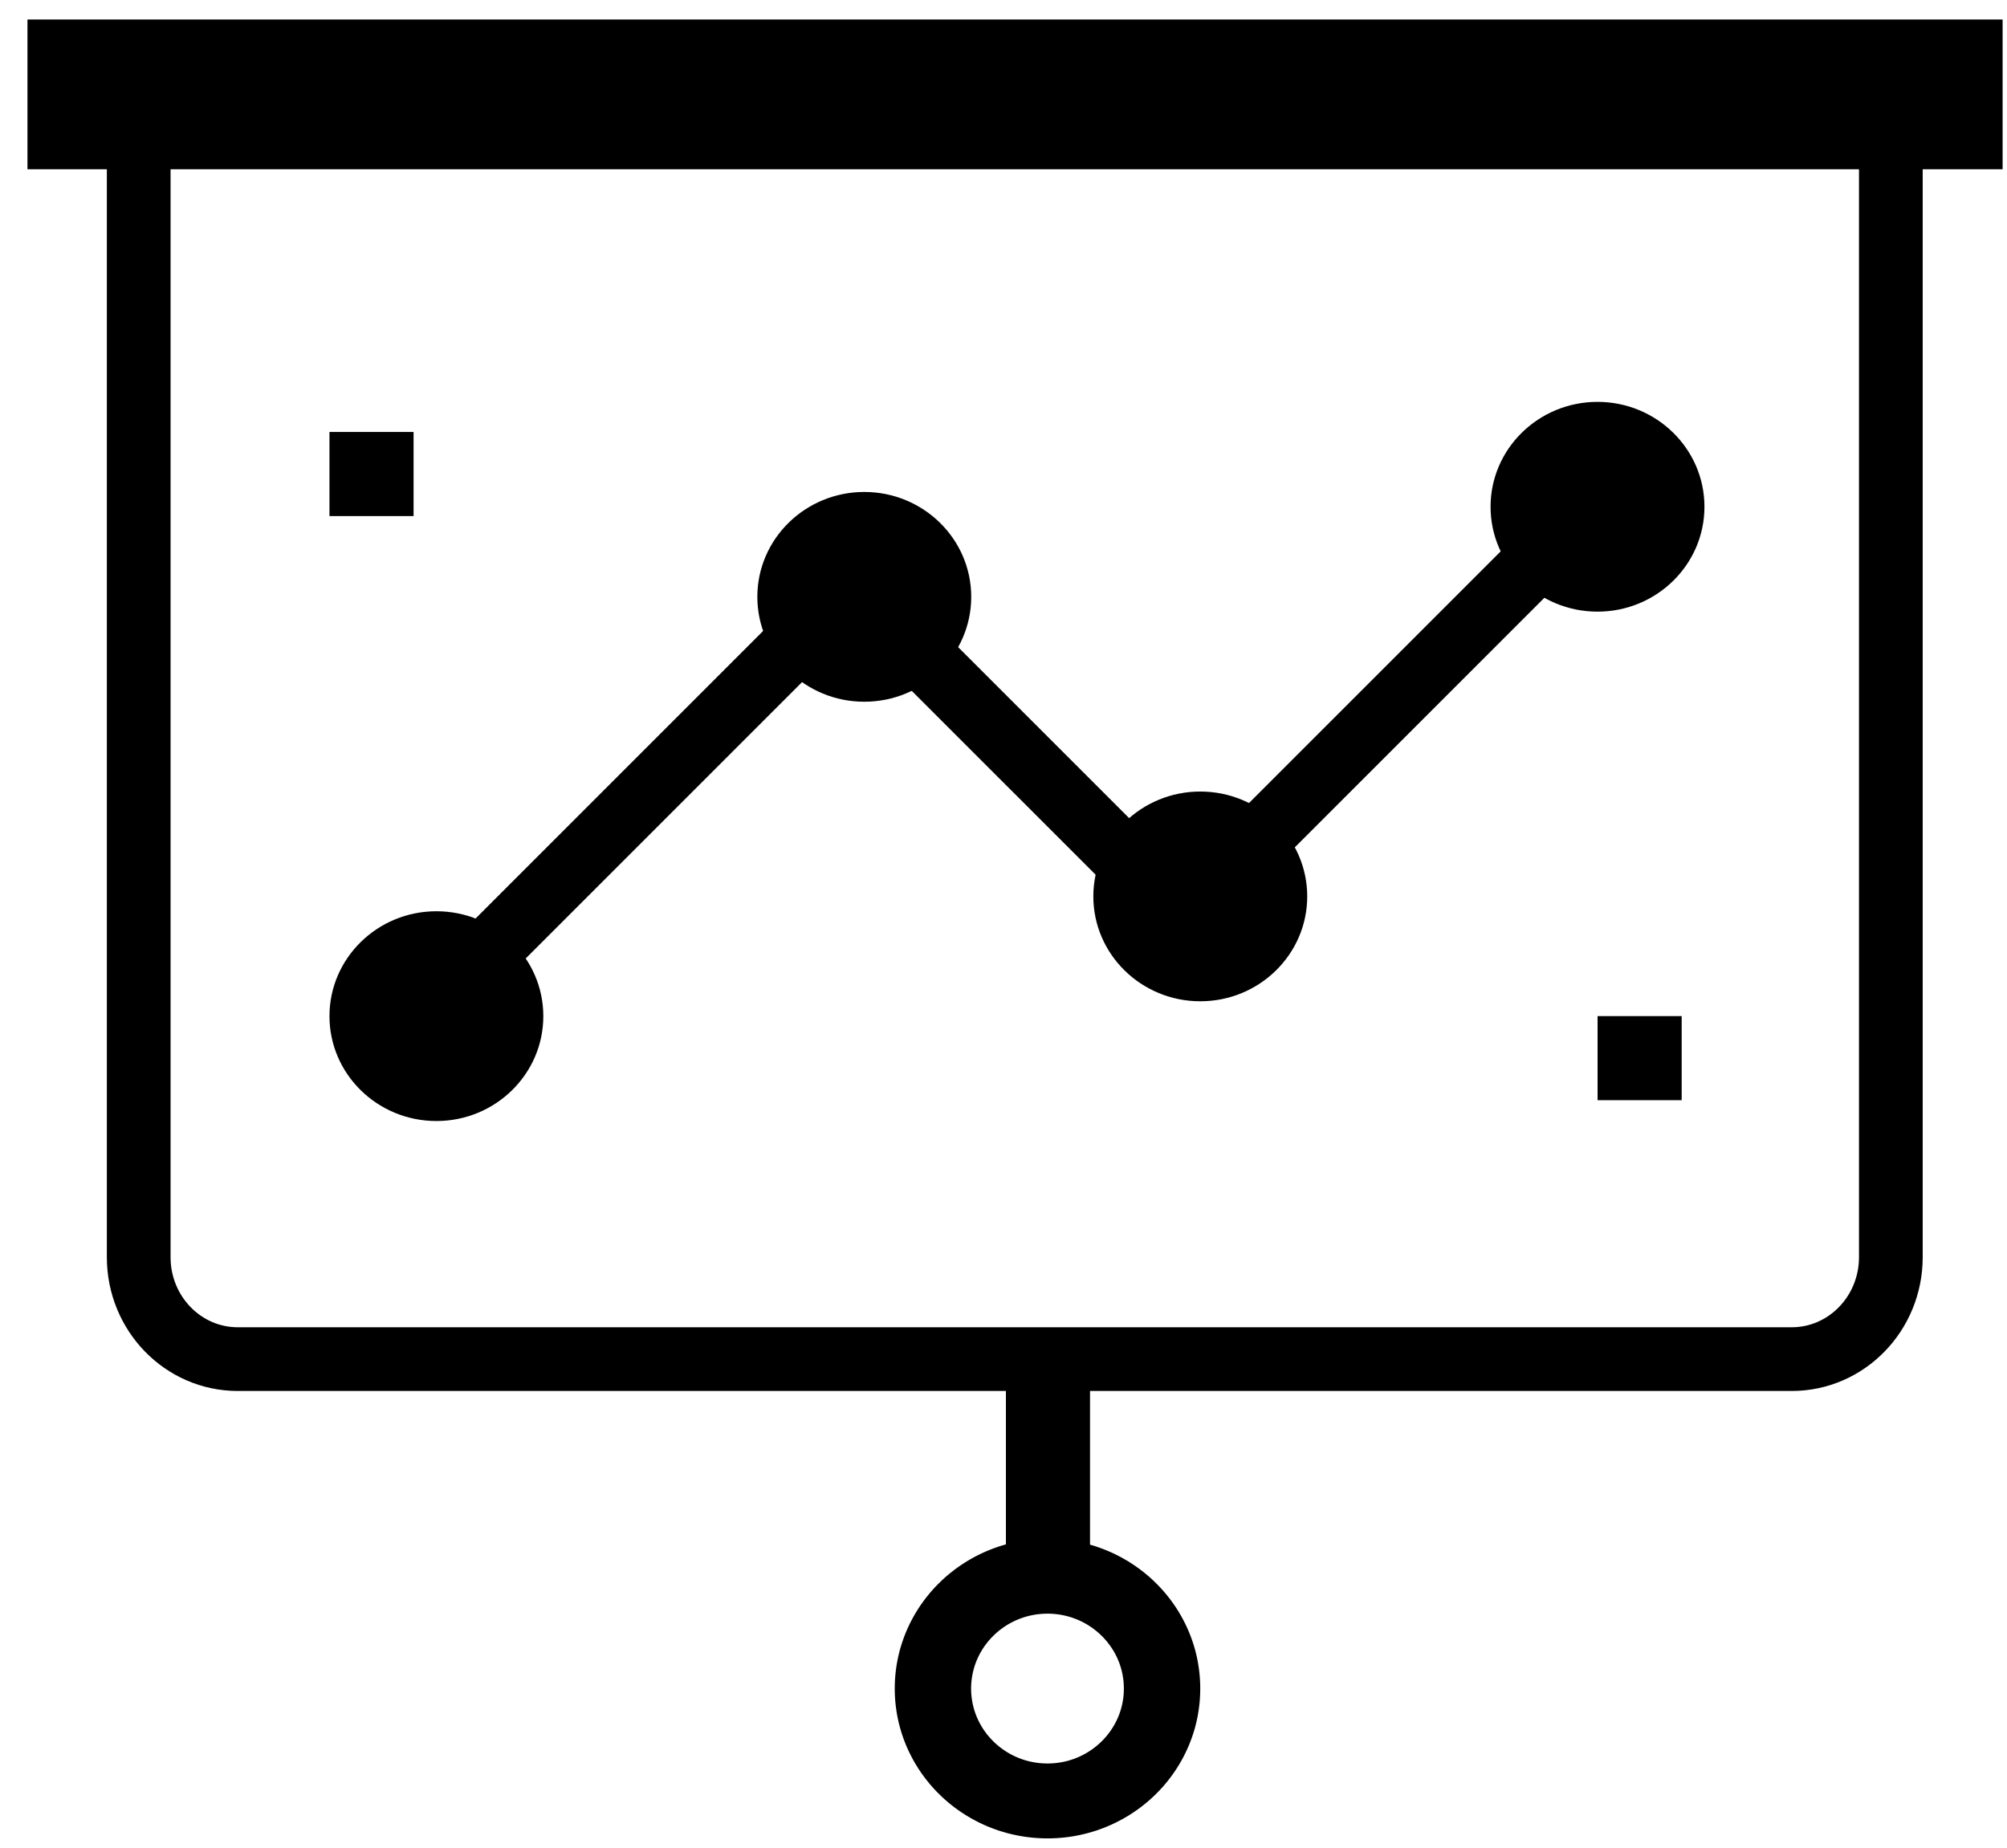
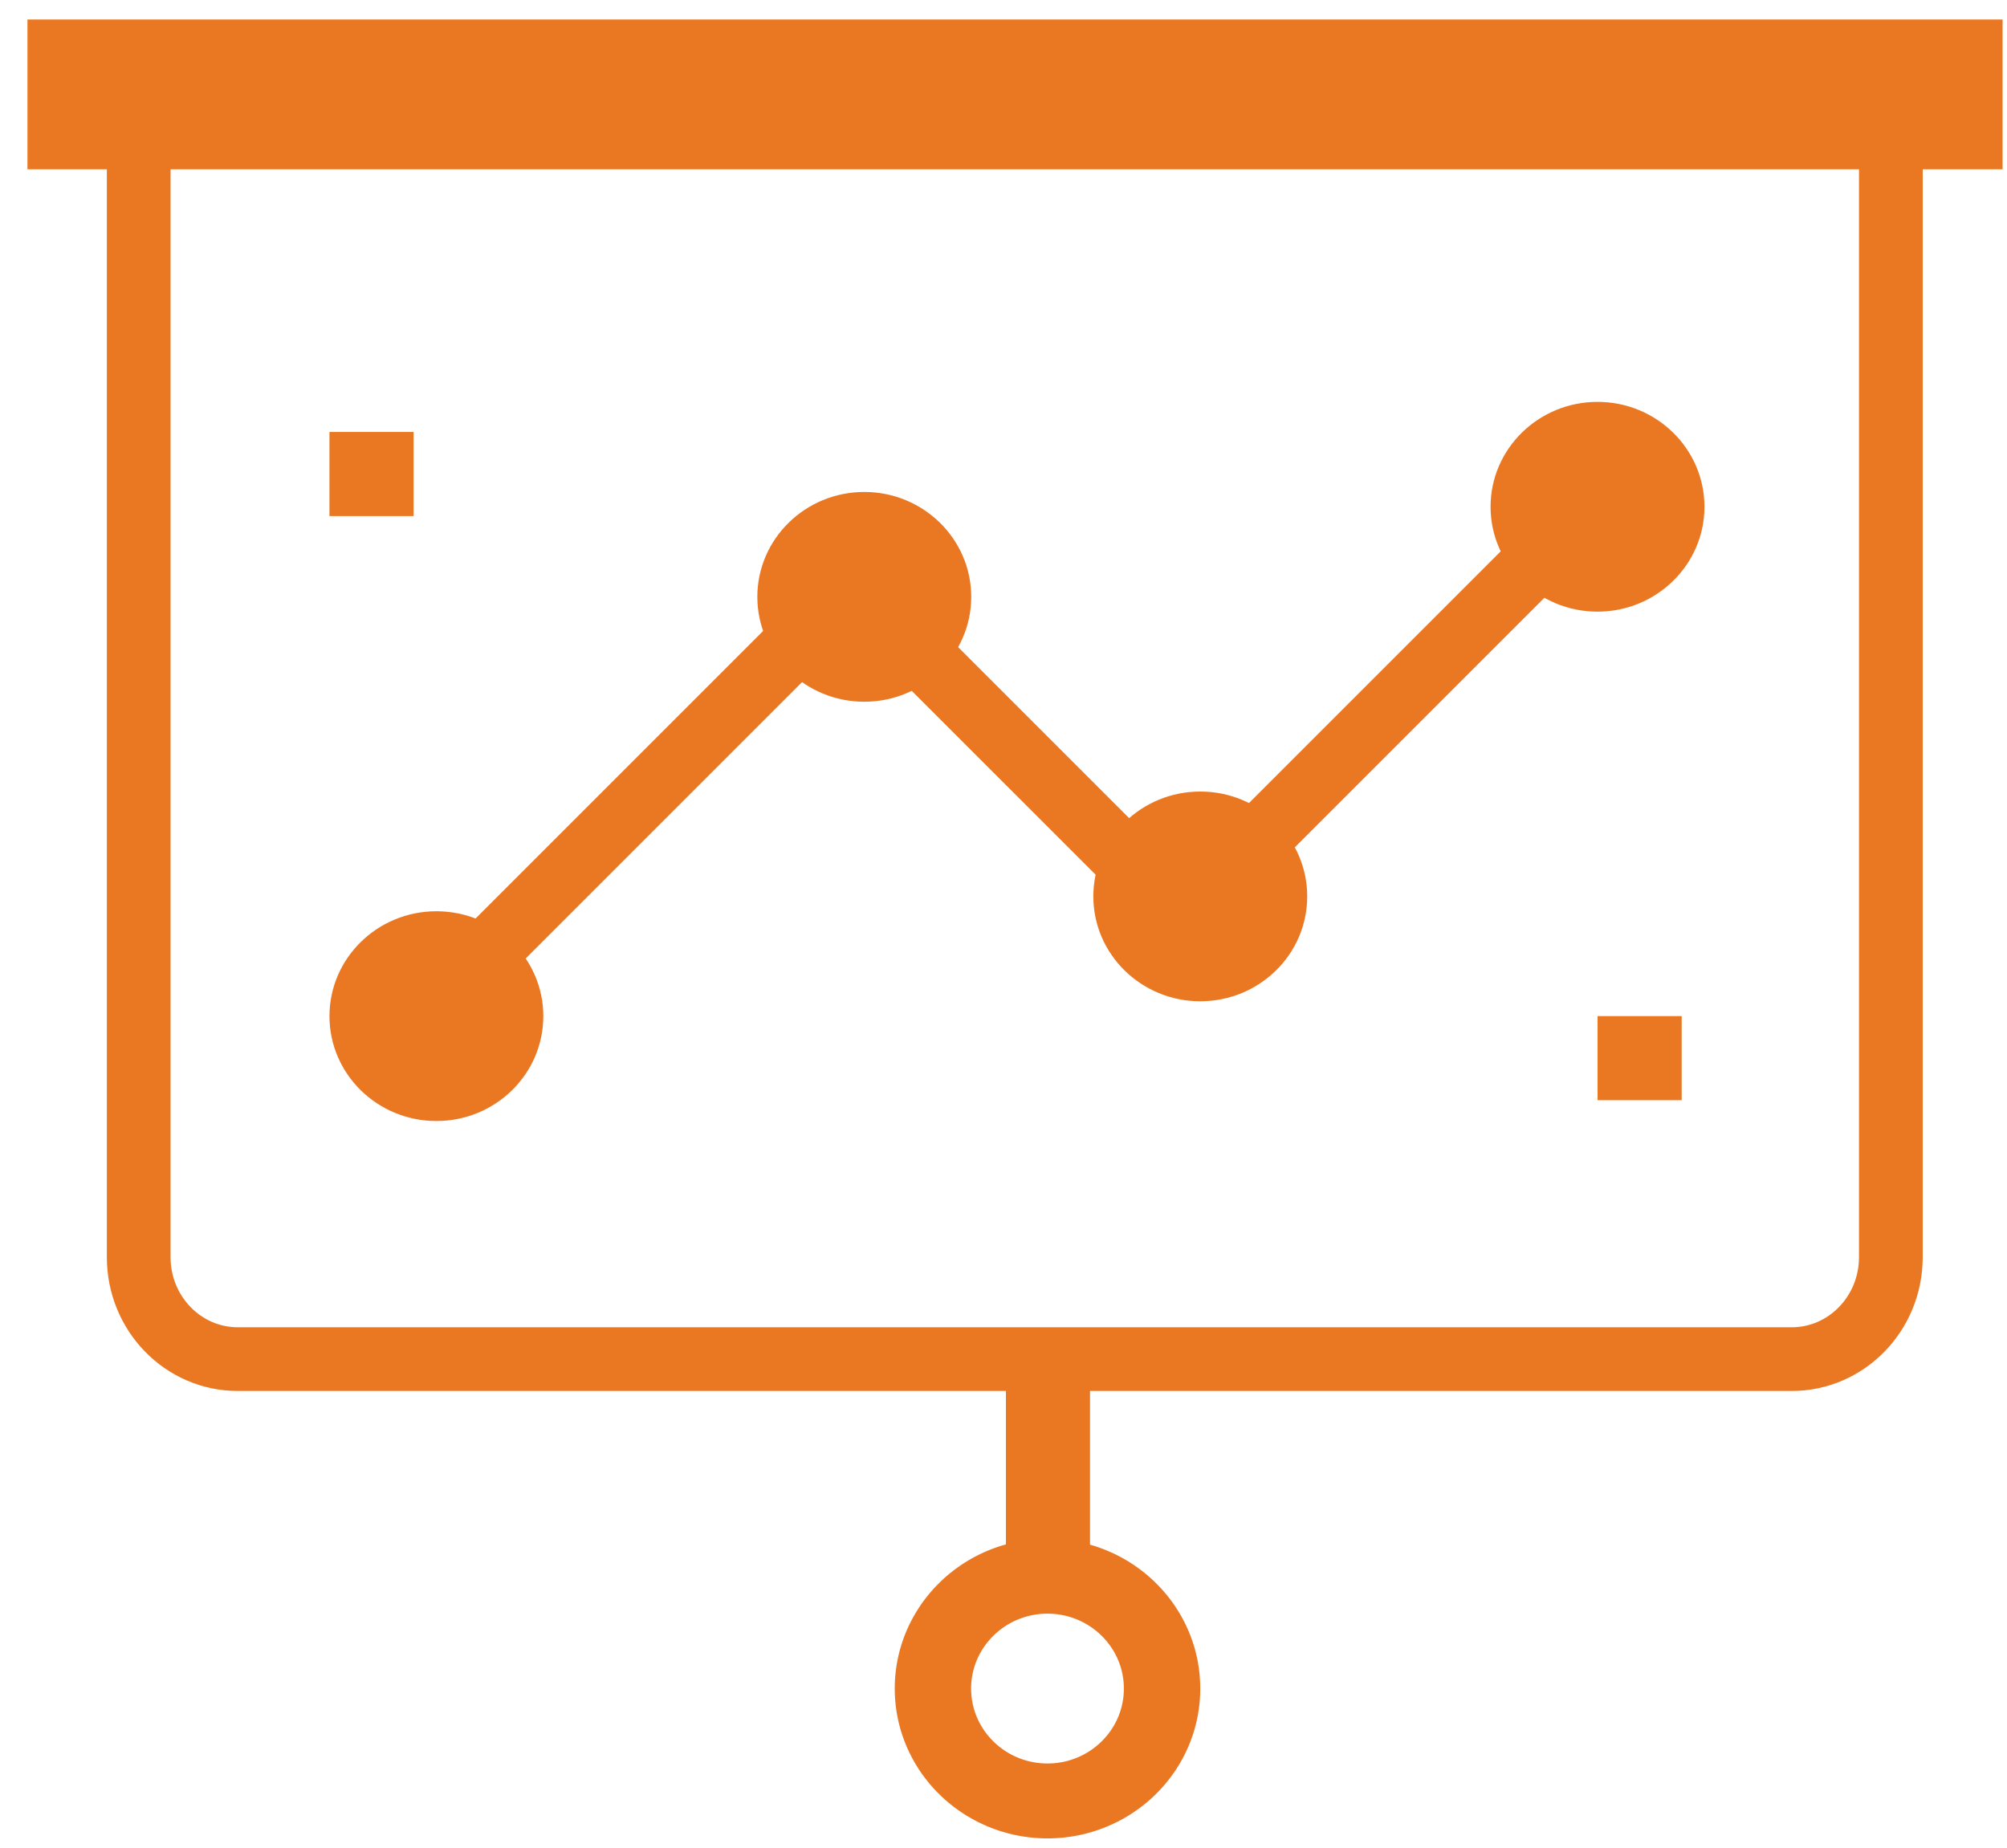
<svg xmlns="http://www.w3.org/2000/svg" width="63" height="58" viewBox="0 0 63 58" fill="none">
-   <path d="M13.24 31.935L26.761 18.414L37.088 28.74L50.267 15.562" stroke="black" stroke-width="2" />
-   <path fill-rule="evenodd" clip-rule="evenodd" d="M32.943 48.303L33.004 48.304L33.065 48.306L33.127 48.309L33.188 48.312L33.248 48.316L33.309 48.321L33.37 48.327L33.43 48.333L33.49 48.34L33.55 48.348L33.61 48.357L33.669 48.366L33.728 48.376L33.787 48.387L33.846 48.398L33.904 48.41L33.963 48.423L34.02 48.437L34.078 48.451L34.136 48.466L34.193 48.481L34.249 48.498L34.306 48.515L34.362 48.532L34.418 48.55L34.474 48.569L34.529 48.589L34.584 48.609L34.639 48.63L34.693 48.651L34.747 48.673L34.801 48.696L34.854 48.719L34.907 48.743L34.96 48.767L35.012 48.792L35.064 48.818L35.116 48.845L35.167 48.871L35.218 48.899L35.268 48.927L35.318 48.956L35.368 48.985L35.417 49.014L35.466 49.045L35.514 49.076L35.562 49.107L35.61 49.139L35.657 49.172L35.704 49.205L35.75 49.238L35.796 49.272L35.841 49.307L35.886 49.342L35.931 49.377L35.975 49.414L36.019 49.45L36.062 49.487L36.105 49.525L36.147 49.563L36.189 49.602L36.23 49.641L36.271 49.681L36.311 49.721L36.351 49.761L36.391 49.802L36.429 49.844L36.468 49.886L36.506 49.928L36.543 49.971L36.58 50.014L36.616 50.058L36.652 50.102L36.687 50.147L36.722 50.191L36.756 50.237L36.79 50.283L36.823 50.329L36.856 50.376L36.888 50.423L36.919 50.47L36.95 50.518L36.98 50.566L37.01 50.615L37.039 50.664L37.068 50.714L37.096 50.763L37.123 50.814L37.15 50.864L37.176 50.915L37.202 50.966L37.227 51.018L37.251 51.07L37.275 51.122L37.298 51.175L37.321 51.228L37.342 51.281L37.364 51.335L37.384 51.389L37.404 51.443L37.423 51.498L37.442 51.553L37.46 51.608L37.477 51.663L37.494 51.719L37.51 51.775L37.525 51.831L37.539 51.888L37.553 51.945L37.566 52.002L37.578 52.059L37.59 52.117L37.601 52.175L37.611 52.233L37.62 52.291L37.629 52.349L37.637 52.408L37.644 52.467L37.651 52.526L37.657 52.585L37.662 52.645L37.666 52.705L37.669 52.764L37.672 52.824L37.674 52.885L37.675 52.945L37.676 53.005L37.675 53.066L37.674 53.126L37.672 53.186L37.669 53.246L37.666 53.306L37.662 53.366L37.657 53.425L37.651 53.485L37.644 53.544L37.637 53.603L37.629 53.661L37.62 53.72L37.611 53.778L37.601 53.836L37.59 53.894L37.578 53.952L37.566 54.009L37.553 54.066L37.539 54.123L37.525 54.18L37.51 54.236L37.494 54.292L37.477 54.348L37.46 54.403L37.442 54.458L37.423 54.513L37.404 54.568L37.384 54.622L37.364 54.676L37.342 54.73L37.321 54.783L37.298 54.836L37.275 54.889L37.251 54.941L37.227 54.993L37.202 55.044L37.176 55.096L37.15 55.147L37.123 55.197L37.096 55.248L37.068 55.297L37.039 55.347L37.01 55.396L36.98 55.444L36.95 55.493L36.919 55.541L36.888 55.588L36.856 55.635L36.823 55.682L36.79 55.728L36.756 55.774L36.722 55.819L36.687 55.864L36.652 55.909L36.616 55.953L36.58 55.997L36.543 56.04L36.506 56.083L36.468 56.125L36.429 56.167L36.391 56.209L36.351 56.25L36.311 56.29L36.271 56.33L36.23 56.37L36.189 56.409L36.147 56.448L36.105 56.486L36.062 56.523L36.019 56.56L35.975 56.597L35.931 56.633L35.886 56.669L35.841 56.704L35.796 56.739L35.75 56.773L35.704 56.806L35.657 56.839L35.61 56.872L35.562 56.904L35.514 56.935L35.466 56.966L35.417 56.996L35.368 57.026L35.318 57.055L35.268 57.084L35.218 57.112L35.167 57.139L35.116 57.166L35.064 57.193L35.012 57.218L34.96 57.243L34.907 57.268L34.854 57.292L34.801 57.315L34.747 57.338L34.693 57.36L34.639 57.381L34.584 57.402L34.529 57.422L34.474 57.442L34.418 57.461L34.362 57.479L34.306 57.496L34.25 57.513L34.193 57.529L34.136 57.545L34.078 57.56L34.02 57.574L33.963 57.587L33.904 57.6L33.846 57.612L33.787 57.624L33.728 57.635L33.669 57.645L33.61 57.654L33.55 57.663L33.49 57.67L33.43 57.678L33.37 57.684L33.309 57.69L33.248 57.694L33.188 57.699L33.127 57.702L33.065 57.705L33.004 57.707L32.943 57.708L32.881 57.708L32.819 57.708L32.758 57.707L32.697 57.705L32.635 57.702L32.574 57.699L32.513 57.694L32.453 57.69L32.392 57.684L32.332 57.678L32.272 57.67L32.212 57.663L32.152 57.654L32.093 57.645L32.034 57.635L31.975 57.624L31.916 57.612L31.858 57.6L31.799 57.587L31.741 57.574L31.684 57.56L31.626 57.545L31.569 57.529L31.512 57.513L31.456 57.496L31.399 57.479L31.343 57.461L31.288 57.442L31.233 57.422L31.177 57.402L31.123 57.381L31.069 57.36L31.014 57.338L30.961 57.315L30.907 57.292L30.854 57.268L30.802 57.243L30.75 57.218L30.698 57.193L30.646 57.166L30.595 57.139L30.544 57.112L30.494 57.084L30.444 57.055L30.394 57.026L30.345 56.996L30.296 56.966L30.248 56.935L30.2 56.904L30.152 56.872L30.105 56.839L30.058 56.806L30.012 56.773L29.966 56.739L29.921 56.704L29.875 56.669L29.831 56.633L29.787 56.597L29.743 56.56L29.7 56.523L29.657 56.486L29.615 56.448L29.573 56.409L29.532 56.37L29.491 56.33L29.451 56.29L29.411 56.25L29.371 56.209L29.332 56.167L29.294 56.125L29.256 56.083L29.219 56.04L29.182 55.997L29.146 55.953L29.11 55.909L29.075 55.864L29.04 55.819L29.006 55.774L28.972 55.728L28.939 55.682L28.906 55.635L28.874 55.588L28.843 55.541L28.812 55.493L28.782 55.444L28.752 55.396L28.723 55.347L28.694 55.297L28.666 55.248L28.639 55.197L28.612 55.147L28.586 55.096L28.56 55.044L28.535 54.993L28.511 54.941L28.487 54.889L28.464 54.836L28.441 54.783L28.42 54.73L28.398 54.676L28.378 54.622L28.358 54.568L28.339 54.513L28.32 54.458L28.302 54.403L28.285 54.348L28.268 54.292L28.253 54.236L28.237 54.18L28.223 54.123L28.209 54.066L28.196 54.009L28.184 53.952L28.172 53.894L28.161 53.836L28.151 53.778L28.141 53.72L28.133 53.661L28.125 53.603L28.117 53.544L28.111 53.485L28.105 53.425L28.1 53.366L28.096 53.306L28.092 53.246L28.09 53.186L28.088 53.126L28.087 53.066L28.086 53.005L28.087 52.945L28.088 52.885L28.09 52.824L28.092 52.764L28.096 52.705L28.1 52.645L28.105 52.585L28.111 52.526L28.117 52.467L28.125 52.408L28.133 52.349L28.141 52.291L28.151 52.233L28.161 52.175L28.172 52.117L28.184 52.059L28.196 52.002L28.209 51.945L28.223 51.888L28.237 51.831L28.252 51.775L28.268 51.719L28.285 51.663L28.302 51.608L28.32 51.553L28.339 51.498L28.358 51.443L28.378 51.389L28.398 51.335L28.42 51.281L28.441 51.228L28.464 51.175L28.487 51.122L28.511 51.07L28.535 51.018L28.56 50.966L28.586 50.915L28.612 50.864L28.639 50.814L28.666 50.763L28.694 50.714L28.723 50.664L28.752 50.615L28.782 50.566L28.812 50.518L28.843 50.47L28.874 50.423L28.906 50.376L28.939 50.329L28.972 50.283L29.006 50.237L29.04 50.191L29.075 50.147L29.11 50.102L29.146 50.058L29.182 50.014L29.219 49.971L29.256 49.928L29.294 49.886L29.332 49.844L29.371 49.802L29.411 49.761L29.451 49.721L29.491 49.681L29.532 49.641L29.573 49.602L29.615 49.563L29.657 49.525L29.7 49.487L29.743 49.45L29.787 49.414L29.831 49.377L29.876 49.342L29.921 49.307L29.966 49.272L30.012 49.238L30.058 49.205L30.105 49.172L30.152 49.139L30.2 49.107L30.248 49.076L30.296 49.045L30.345 49.014L30.394 48.985L30.444 48.956L30.494 48.927L30.544 48.899L30.595 48.871L30.646 48.845L30.698 48.818L30.75 48.792L30.802 48.767L30.854 48.743L30.907 48.719L30.961 48.696L31.014 48.673L31.069 48.651L31.123 48.63L31.177 48.609L31.233 48.589L31.288 48.569L31.343 48.55L31.399 48.532L31.456 48.515L31.512 48.498L31.569 48.481L31.626 48.466L31.684 48.451L31.741 48.437L31.799 48.423L31.858 48.41L31.916 48.398L31.975 48.387L32.034 48.376L32.093 48.366L32.152 48.357L32.212 48.348L32.272 48.34L32.332 48.333L32.392 48.327L32.453 48.321L32.513 48.316L32.574 48.312L32.635 48.309L32.697 48.306L32.758 48.304L32.819 48.303L32.881 48.303L32.943 48.303ZM32.849 50.654L32.818 50.655L32.787 50.656L32.757 50.657L32.726 50.659L32.695 50.661L32.665 50.664L32.635 50.666L32.604 50.67L32.574 50.673L32.544 50.677L32.515 50.681L32.485 50.686L32.456 50.691L32.426 50.697L32.397 50.702L32.368 50.708L32.339 50.715L32.31 50.721L32.282 50.728L32.253 50.736L32.225 50.743L32.196 50.752L32.168 50.76L32.14 50.769L32.112 50.778L32.085 50.787L32.057 50.797L32.03 50.807L32.003 50.817L31.976 50.828L31.949 50.839L31.922 50.85L31.895 50.862L31.869 50.873L31.843 50.886L31.817 50.898L31.791 50.911L31.765 50.924L31.74 50.938L31.714 50.951L31.689 50.965L31.664 50.98L31.639 50.994L31.615 51.009L31.59 51.024L31.566 51.04L31.542 51.055L31.518 51.072L31.494 51.088L31.471 51.104L31.448 51.121L31.425 51.138L31.402 51.156L31.379 51.173L31.357 51.191L31.335 51.209L31.313 51.228L31.291 51.246L31.27 51.265L31.248 51.285L31.227 51.304L31.207 51.324L31.186 51.343L31.166 51.364L31.146 51.384L31.126 51.405L31.106 51.425L31.087 51.447L31.068 51.468L31.049 51.489L31.031 51.511L31.012 51.533L30.994 51.555L30.977 51.578L30.959 51.6L30.942 51.623L30.925 51.646L30.909 51.669L30.892 51.693L30.876 51.716L30.86 51.74L30.845 51.764L30.83 51.788L30.815 51.812L30.801 51.837L30.786 51.862L30.772 51.886L30.759 51.911L30.745 51.937L30.732 51.962L30.719 51.988L30.707 52.013L30.695 52.039L30.683 52.065L30.671 52.092L30.66 52.118L30.649 52.145L30.639 52.171L30.628 52.198L30.619 52.225L30.609 52.252L30.6 52.279L30.591 52.307L30.582 52.334L30.574 52.362L30.566 52.39L30.559 52.418L30.552 52.446L30.545 52.474L30.538 52.503L30.532 52.531L30.526 52.56L30.521 52.589L30.516 52.617L30.511 52.647L30.507 52.676L30.503 52.705L30.499 52.734L30.496 52.764L30.493 52.794L30.49 52.824L30.488 52.854L30.486 52.884L30.485 52.914L30.484 52.944L30.483 52.975V53.006V53.036L30.484 53.067L30.485 53.097L30.486 53.127L30.488 53.158L30.49 53.188L30.493 53.217L30.496 53.247L30.499 53.277L30.503 53.306L30.507 53.336L30.511 53.365L30.516 53.394L30.521 53.423L30.526 53.452L30.532 53.48L30.538 53.509L30.545 53.537L30.552 53.565L30.559 53.593L30.566 53.621L30.574 53.649L30.582 53.677L30.591 53.705L30.6 53.732L30.609 53.759L30.619 53.786L30.628 53.813L30.639 53.84L30.649 53.867L30.66 53.893L30.671 53.92L30.683 53.946L30.695 53.972L30.707 53.998L30.719 54.024L30.732 54.049L30.745 54.075L30.759 54.1L30.772 54.125L30.786 54.15L30.801 54.174L30.815 54.199L30.83 54.223L30.845 54.247L30.86 54.271L30.876 54.295L30.892 54.319L30.909 54.342L30.925 54.365L30.942 54.388L30.959 54.411L30.977 54.434L30.994 54.456L31.012 54.478L31.031 54.5L31.049 54.522L31.068 54.543L31.087 54.565L31.106 54.586L31.126 54.607L31.146 54.627L31.166 54.648L31.186 54.668L31.207 54.688L31.227 54.707L31.248 54.727L31.27 54.746L31.291 54.765L31.313 54.784L31.335 54.802L31.357 54.82L31.379 54.838L31.402 54.856L31.425 54.873L31.448 54.89L31.471 54.907L31.494 54.923L31.518 54.94L31.542 54.956L31.566 54.972L31.59 54.987L31.615 55.002L31.639 55.017L31.664 55.032L31.689 55.046L31.714 55.06L31.74 55.074L31.765 55.087L31.791 55.1L31.817 55.113L31.843 55.126L31.869 55.138L31.895 55.15L31.922 55.161L31.949 55.172L31.976 55.184L32.003 55.194L32.03 55.205L32.057 55.215L32.085 55.224L32.112 55.234L32.14 55.243L32.168 55.251L32.196 55.26L32.225 55.268L32.253 55.276L32.281 55.283L32.31 55.29L32.339 55.297L32.368 55.303L32.397 55.309L32.426 55.315L32.456 55.32L32.485 55.325L32.515 55.33L32.544 55.334L32.574 55.338L32.604 55.342L32.635 55.345L32.665 55.348L32.695 55.35L32.726 55.352L32.757 55.354L32.787 55.355L32.818 55.356L32.849 55.357L32.881 55.357L32.912 55.357L32.943 55.356L32.974 55.355L33.005 55.354L33.035 55.352L33.066 55.35L33.097 55.348L33.127 55.345L33.157 55.342L33.187 55.338L33.217 55.334L33.247 55.33L33.276 55.325L33.306 55.32L33.335 55.315L33.364 55.309L33.394 55.303L33.423 55.297L33.452 55.29L33.48 55.283L33.509 55.276L33.537 55.268L33.565 55.26L33.593 55.251L33.621 55.243L33.649 55.234L33.677 55.224L33.704 55.215L33.732 55.205L33.759 55.194L33.786 55.184L33.813 55.172L33.839 55.161L33.866 55.15L33.892 55.138L33.919 55.126L33.945 55.113L33.971 55.1L33.996 55.087L34.022 55.074L34.047 55.06L34.072 55.046L34.097 55.032L34.122 55.017L34.147 55.002L34.171 54.987L34.196 54.972L34.219 54.956L34.243 54.94L34.267 54.923L34.291 54.907L34.314 54.89L34.337 54.873L34.359 54.856L34.382 54.838L34.404 54.82L34.427 54.802L34.448 54.784L34.47 54.765L34.492 54.746L34.513 54.727L34.534 54.707L34.555 54.688L34.575 54.668L34.596 54.648L34.616 54.627L34.636 54.607L34.655 54.586L34.674 54.565L34.693 54.543L34.712 54.522L34.731 54.5L34.749 54.478L34.767 54.456L34.785 54.434L34.802 54.411L34.819 54.388L34.836 54.365L34.853 54.342L34.869 54.319L34.885 54.295L34.901 54.271L34.916 54.247L34.931 54.223L34.947 54.199L34.961 54.174L34.975 54.15L34.989 54.125L35.003 54.1L35.016 54.075L35.029 54.049L35.042 54.024L35.055 53.998L35.067 53.972L35.079 53.946L35.09 53.92L35.101 53.893L35.112 53.867L35.123 53.84L35.133 53.813L35.143 53.786L35.152 53.759L35.162 53.732L35.17 53.705L35.179 53.677L35.187 53.649L35.195 53.621L35.203 53.593L35.21 53.565L35.217 53.537L35.223 53.509L35.229 53.48L35.235 53.452L35.24 53.423L35.245 53.394L35.25 53.365L35.255 53.336L35.259 53.306L35.262 53.277L35.266 53.247L35.269 53.217L35.271 53.188L35.273 53.158L35.275 53.127L35.276 53.097L35.277 53.067L35.278 53.036V53.006V52.975L35.277 52.944L35.276 52.914L35.275 52.884L35.273 52.854L35.271 52.824L35.269 52.794L35.266 52.764L35.262 52.734L35.259 52.705L35.255 52.676L35.25 52.647L35.245 52.617L35.24 52.589L35.235 52.56L35.229 52.531L35.223 52.503L35.217 52.474L35.21 52.446L35.203 52.418L35.195 52.39L35.187 52.362L35.179 52.334L35.17 52.307L35.162 52.279L35.152 52.252L35.143 52.225L35.133 52.198L35.123 52.171L35.112 52.145L35.101 52.118L35.09 52.092L35.079 52.065L35.067 52.039L35.055 52.013L35.042 51.988L35.029 51.962L35.016 51.937L35.003 51.911L34.989 51.886L34.975 51.862L34.961 51.837L34.947 51.812L34.931 51.788L34.916 51.764L34.901 51.74L34.885 51.716L34.869 51.693L34.853 51.669L34.836 51.646L34.819 51.623L34.802 51.6L34.785 51.578L34.767 51.555L34.749 51.533L34.731 51.511L34.712 51.489L34.693 51.468L34.674 51.447L34.655 51.425L34.636 51.405L34.616 51.384L34.596 51.364L34.575 51.343L34.555 51.324L34.534 51.304L34.513 51.285L34.492 51.265L34.47 51.246L34.448 51.228L34.427 51.209L34.404 51.191L34.382 51.173L34.359 51.156L34.337 51.138L34.314 51.121L34.291 51.104L34.267 51.088L34.243 51.072L34.219 51.055L34.196 51.04L34.171 51.024L34.147 51.009L34.122 50.994L34.097 50.98L34.072 50.965L34.047 50.951L34.022 50.938L33.996 50.924L33.971 50.911L33.945 50.898L33.919 50.886L33.892 50.873L33.866 50.862L33.839 50.85L33.813 50.839L33.786 50.828L33.759 50.817L33.732 50.807L33.704 50.797L33.677 50.787L33.649 50.778L33.621 50.769L33.593 50.76L33.565 50.752L33.537 50.743L33.508 50.736L33.48 50.728L33.452 50.721L33.423 50.715L33.394 50.708L33.364 50.702L33.335 50.697L33.306 50.691L33.276 50.686L33.247 50.681L33.217 50.677L33.187 50.673L33.157 50.67L33.127 50.666L33.097 50.664L33.066 50.661L33.035 50.659L33.005 50.657L32.974 50.656L32.943 50.655L32.912 50.654L32.881 50.654L32.849 50.654Z" fill="black" />
-   <path fill-rule="evenodd" clip-rule="evenodd" d="M31.576 50.243H34.216V41.777H31.576V50.243Z" fill="black" />
-   <path fill-rule="evenodd" clip-rule="evenodd" d="M4.354 39.464C4.354 41.232 5.746 42.664 7.464 42.664H56.243C57.961 42.664 59.354 41.232 59.354 39.464V3.98H4.354V39.464Z" stroke="black" stroke-width="2" />
-   <path fill-rule="evenodd" clip-rule="evenodd" d="M27.13 15.443C28.983 15.443 30.487 16.919 30.487 18.736C30.487 20.553 28.983 22.028 27.13 22.028C25.278 22.028 23.773 20.553 23.773 18.736C23.773 16.919 25.278 15.443 27.13 15.443Z" fill="black" />
-   <path fill-rule="evenodd" clip-rule="evenodd" d="M37.677 24.847C39.53 24.847 41.034 26.322 41.034 28.139C41.034 29.956 39.53 31.431 37.677 31.431C35.825 31.431 34.32 29.956 34.32 28.139C34.32 26.322 35.825 24.847 37.677 24.847Z" fill="black" />
-   <path fill-rule="evenodd" clip-rule="evenodd" d="M50.146 12.615C51.998 12.615 53.503 14.091 53.503 15.908C53.503 17.725 51.998 19.2 50.146 19.2C48.293 19.2 46.789 17.725 46.789 15.908C46.789 14.091 48.293 12.615 50.146 12.615Z" fill="black" />
-   <path fill-rule="evenodd" clip-rule="evenodd" d="M13.699 28.605C15.551 28.605 17.055 30.081 17.055 31.898C17.055 33.715 15.551 35.19 13.699 35.19C11.846 35.19 10.342 33.715 10.342 31.898C10.342 30.081 11.846 28.605 13.699 28.605Z" fill="black" />
-   <path fill-rule="evenodd" clip-rule="evenodd" d="M50.148 34.536H52.788V31.896H50.148V34.536Z" fill="black" />
-   <path fill-rule="evenodd" clip-rule="evenodd" d="M10.342 16.2H12.982V13.56H10.342V16.2Z" fill="black" />
-   <rect x="0.862" y="0.612" width="62" height="4.701" fill="black" />
+   <path d="M13.24 31.935L26.761 18.414L37.088 28.74L50.267 15.562" stroke="#ea7822" stroke-width="2" />
+   <path fill-rule="evenodd" clip-rule="evenodd" d="M32.943 48.303L33.004 48.304L33.065 48.306L33.127 48.309L33.188 48.312L33.248 48.316L33.309 48.321L33.37 48.327L33.43 48.333L33.49 48.34L33.55 48.348L33.61 48.357L33.669 48.366L33.728 48.376L33.787 48.387L33.846 48.398L33.904 48.41L33.963 48.423L34.02 48.437L34.078 48.451L34.136 48.466L34.193 48.481L34.249 48.498L34.306 48.515L34.362 48.532L34.418 48.55L34.474 48.569L34.529 48.589L34.584 48.609L34.639 48.63L34.693 48.651L34.747 48.673L34.801 48.696L34.854 48.719L34.907 48.743L34.96 48.767L35.012 48.792L35.064 48.818L35.116 48.845L35.167 48.871L35.218 48.899L35.268 48.927L35.318 48.956L35.368 48.985L35.417 49.014L35.466 49.045L35.514 49.076L35.562 49.107L35.61 49.139L35.657 49.172L35.704 49.205L35.75 49.238L35.796 49.272L35.841 49.307L35.886 49.342L35.931 49.377L35.975 49.414L36.019 49.45L36.062 49.487L36.105 49.525L36.147 49.563L36.189 49.602L36.23 49.641L36.271 49.681L36.311 49.721L36.351 49.761L36.391 49.802L36.429 49.844L36.468 49.886L36.506 49.928L36.543 49.971L36.58 50.014L36.616 50.058L36.652 50.102L36.687 50.147L36.722 50.191L36.756 50.237L36.79 50.283L36.823 50.329L36.856 50.376L36.888 50.423L36.919 50.47L36.95 50.518L36.98 50.566L37.01 50.615L37.039 50.664L37.068 50.714L37.096 50.763L37.123 50.814L37.15 50.864L37.176 50.915L37.202 50.966L37.227 51.018L37.251 51.07L37.275 51.122L37.298 51.175L37.321 51.228L37.342 51.281L37.364 51.335L37.384 51.389L37.404 51.443L37.423 51.498L37.442 51.553L37.46 51.608L37.477 51.663L37.494 51.719L37.51 51.775L37.525 51.831L37.539 51.888L37.553 51.945L37.566 52.002L37.578 52.059L37.59 52.117L37.601 52.175L37.611 52.233L37.62 52.291L37.629 52.349L37.637 52.408L37.644 52.467L37.651 52.526L37.657 52.585L37.662 52.645L37.666 52.705L37.669 52.764L37.672 52.824L37.674 52.885L37.675 52.945L37.676 53.005L37.675 53.066L37.674 53.126L37.672 53.186L37.669 53.246L37.666 53.306L37.662 53.366L37.657 53.425L37.651 53.485L37.644 53.544L37.637 53.603L37.629 53.661L37.62 53.72L37.611 53.778L37.601 53.836L37.59 53.894L37.578 53.952L37.566 54.009L37.553 54.066L37.539 54.123L37.525 54.18L37.51 54.236L37.494 54.292L37.477 54.348L37.46 54.403L37.442 54.458L37.423 54.513L37.404 54.568L37.384 54.622L37.364 54.676L37.342 54.73L37.321 54.783L37.298 54.836L37.275 54.889L37.251 54.941L37.227 54.993L37.202 55.044L37.176 55.096L37.15 55.147L37.123 55.197L37.096 55.248L37.068 55.297L37.039 55.347L37.01 55.396L36.98 55.444L36.95 55.493L36.919 55.541L36.888 55.588L36.856 55.635L36.823 55.682L36.79 55.728L36.756 55.774L36.722 55.819L36.687 55.864L36.652 55.909L36.616 55.953L36.58 55.997L36.543 56.04L36.506 56.083L36.468 56.125L36.429 56.167L36.391 56.209L36.351 56.25L36.311 56.29L36.271 56.33L36.23 56.37L36.189 56.409L36.147 56.448L36.105 56.486L36.062 56.523L36.019 56.56L35.975 56.597L35.931 56.633L35.886 56.669L35.841 56.704L35.796 56.739L35.75 56.773L35.704 56.806L35.657 56.839L35.61 56.872L35.562 56.904L35.514 56.935L35.466 56.966L35.417 56.996L35.368 57.026L35.318 57.055L35.268 57.084L35.218 57.112L35.167 57.139L35.116 57.166L35.064 57.193L35.012 57.218L34.96 57.243L34.907 57.268L34.854 57.292L34.801 57.315L34.747 57.338L34.693 57.36L34.639 57.381L34.584 57.402L34.529 57.422L34.474 57.442L34.418 57.461L34.362 57.479L34.306 57.496L34.25 57.513L34.193 57.529L34.136 57.545L34.078 57.56L34.02 57.574L33.963 57.587L33.904 57.6L33.846 57.612L33.787 57.624L33.728 57.635L33.669 57.645L33.61 57.654L33.55 57.663L33.49 57.67L33.43 57.678L33.37 57.684L33.309 57.69L33.248 57.694L33.188 57.699L33.127 57.702L33.065 57.705L33.004 57.707L32.943 57.708L32.881 57.708L32.819 57.708L32.758 57.707L32.697 57.705L32.635 57.702L32.574 57.699L32.513 57.694L32.453 57.69L32.392 57.684L32.332 57.678L32.272 57.67L32.212 57.663L32.152 57.654L32.093 57.645L32.034 57.635L31.975 57.624L31.916 57.612L31.858 57.6L31.799 57.587L31.741 57.574L31.684 57.56L31.626 57.545L31.569 57.529L31.512 57.513L31.456 57.496L31.399 57.479L31.343 57.461L31.288 57.442L31.233 57.422L31.177 57.402L31.123 57.381L31.069 57.36L31.014 57.338L30.961 57.315L30.907 57.292L30.854 57.268L30.802 57.243L30.75 57.218L30.698 57.193L30.646 57.166L30.595 57.139L30.544 57.112L30.494 57.084L30.444 57.055L30.394 57.026L30.345 56.996L30.296 56.966L30.248 56.935L30.2 56.904L30.152 56.872L30.105 56.839L30.058 56.806L30.012 56.773L29.966 56.739L29.921 56.704L29.875 56.669L29.831 56.633L29.787 56.597L29.743 56.56L29.7 56.523L29.657 56.486L29.615 56.448L29.573 56.409L29.532 56.37L29.491 56.33L29.451 56.29L29.411 56.25L29.371 56.209L29.332 56.167L29.294 56.125L29.256 56.083L29.219 56.04L29.182 55.997L29.146 55.953L29.11 55.909L29.075 55.864L29.04 55.819L29.006 55.774L28.972 55.728L28.939 55.682L28.906 55.635L28.874 55.588L28.843 55.541L28.812 55.493L28.782 55.444L28.752 55.396L28.723 55.347L28.694 55.297L28.666 55.248L28.639 55.197L28.612 55.147L28.586 55.096L28.56 55.044L28.535 54.993L28.511 54.941L28.487 54.889L28.464 54.836L28.441 54.783L28.42 54.73L28.398 54.676L28.378 54.622L28.358 54.568L28.339 54.513L28.32 54.458L28.302 54.403L28.285 54.348L28.268 54.292L28.253 54.236L28.237 54.18L28.223 54.123L28.209 54.066L28.196 54.009L28.184 53.952L28.172 53.894L28.161 53.836L28.151 53.778L28.141 53.72L28.133 53.661L28.125 53.603L28.117 53.544L28.111 53.485L28.105 53.425L28.1 53.366L28.096 53.306L28.092 53.246L28.09 53.186L28.088 53.126L28.087 53.066L28.086 53.005L28.087 52.945L28.088 52.885L28.09 52.824L28.092 52.764L28.096 52.705L28.1 52.645L28.105 52.585L28.111 52.526L28.117 52.467L28.125 52.408L28.133 52.349L28.141 52.291L28.151 52.233L28.161 52.175L28.172 52.117L28.184 52.059L28.196 52.002L28.209 51.945L28.223 51.888L28.237 51.831L28.252 51.775L28.268 51.719L28.285 51.663L28.302 51.608L28.32 51.553L28.339 51.498L28.358 51.443L28.378 51.389L28.398 51.335L28.42 51.281L28.441 51.228L28.464 51.175L28.487 51.122L28.511 51.07L28.535 51.018L28.56 50.966L28.586 50.915L28.612 50.864L28.639 50.814L28.666 50.763L28.694 50.714L28.723 50.664L28.752 50.615L28.782 50.566L28.812 50.518L28.843 50.47L28.874 50.423L28.906 50.376L28.939 50.329L28.972 50.283L29.006 50.237L29.04 50.191L29.075 50.147L29.11 50.102L29.146 50.058L29.182 50.014L29.219 49.971L29.256 49.928L29.294 49.886L29.332 49.844L29.371 49.802L29.411 49.761L29.451 49.721L29.491 49.681L29.532 49.641L29.573 49.602L29.615 49.563L29.657 49.525L29.7 49.487L29.743 49.45L29.787 49.414L29.831 49.377L29.876 49.342L29.921 49.307L29.966 49.272L30.012 49.238L30.058 49.205L30.105 49.172L30.152 49.139L30.2 49.107L30.248 49.076L30.296 49.045L30.345 49.014L30.394 48.985L30.444 48.956L30.494 48.927L30.544 48.899L30.595 48.871L30.646 48.845L30.698 48.818L30.75 48.792L30.802 48.767L30.854 48.743L30.907 48.719L30.961 48.696L31.014 48.673L31.069 48.651L31.123 48.63L31.177 48.609L31.233 48.589L31.288 48.569L31.343 48.55L31.399 48.532L31.456 48.515L31.512 48.498L31.569 48.481L31.626 48.466L31.684 48.451L31.741 48.437L31.799 48.423L31.858 48.41L31.916 48.398L31.975 48.387L32.034 48.376L32.093 48.366L32.152 48.357L32.212 48.348L32.272 48.34L32.332 48.333L32.392 48.327L32.453 48.321L32.513 48.316L32.574 48.312L32.635 48.309L32.697 48.306L32.758 48.304L32.819 48.303L32.881 48.303L32.943 48.303ZM32.849 50.654L32.818 50.655L32.787 50.656L32.757 50.657L32.726 50.659L32.695 50.661L32.665 50.664L32.635 50.666L32.604 50.67L32.574 50.673L32.544 50.677L32.515 50.681L32.485 50.686L32.456 50.691L32.426 50.697L32.397 50.702L32.368 50.708L32.339 50.715L32.31 50.721L32.282 50.728L32.253 50.736L32.225 50.743L32.196 50.752L32.168 50.76L32.14 50.769L32.112 50.778L32.085 50.787L32.057 50.797L32.03 50.807L32.003 50.817L31.976 50.828L31.949 50.839L31.922 50.85L31.895 50.862L31.869 50.873L31.843 50.886L31.817 50.898L31.791 50.911L31.765 50.924L31.74 50.938L31.714 50.951L31.689 50.965L31.664 50.98L31.639 50.994L31.615 51.009L31.59 51.024L31.566 51.04L31.542 51.055L31.518 51.072L31.494 51.088L31.471 51.104L31.448 51.121L31.425 51.138L31.402 51.156L31.379 51.173L31.357 51.191L31.335 51.209L31.313 51.228L31.291 51.246L31.27 51.265L31.248 51.285L31.227 51.304L31.207 51.324L31.186 51.343L31.166 51.364L31.146 51.384L31.126 51.405L31.106 51.425L31.087 51.447L31.068 51.468L31.049 51.489L31.031 51.511L31.012 51.533L30.994 51.555L30.977 51.578L30.959 51.6L30.942 51.623L30.925 51.646L30.909 51.669L30.892 51.693L30.876 51.716L30.86 51.74L30.845 51.764L30.83 51.788L30.815 51.812L30.801 51.837L30.786 51.862L30.772 51.886L30.759 51.911L30.745 51.937L30.732 51.962L30.719 51.988L30.707 52.013L30.695 52.039L30.683 52.065L30.671 52.092L30.66 52.118L30.649 52.145L30.639 52.171L30.628 52.198L30.619 52.225L30.609 52.252L30.6 52.279L30.591 52.307L30.582 52.334L30.574 52.362L30.566 52.39L30.559 52.418L30.552 52.446L30.545 52.474L30.538 52.503L30.532 52.531L30.526 52.56L30.521 52.589L30.516 52.617L30.511 52.647L30.507 52.676L30.503 52.705L30.499 52.734L30.496 52.764L30.493 52.794L30.49 52.824L30.488 52.854L30.486 52.884L30.485 52.914L30.484 52.944L30.483 52.975V53.006V53.036L30.484 53.067L30.485 53.097L30.486 53.127L30.488 53.158L30.49 53.188L30.493 53.217L30.496 53.247L30.499 53.277L30.503 53.306L30.507 53.336L30.511 53.365L30.516 53.394L30.521 53.423L30.526 53.452L30.532 53.48L30.538 53.509L30.545 53.537L30.552 53.565L30.559 53.593L30.566 53.621L30.574 53.649L30.582 53.677L30.591 53.705L30.6 53.732L30.609 53.759L30.619 53.786L30.628 53.813L30.639 53.84L30.649 53.867L30.66 53.893L30.671 53.92L30.683 53.946L30.695 53.972L30.707 53.998L30.719 54.024L30.732 54.049L30.745 54.075L30.759 54.1L30.772 54.125L30.786 54.15L30.801 54.174L30.815 54.199L30.83 54.223L30.845 54.247L30.86 54.271L30.876 54.295L30.892 54.319L30.909 54.342L30.925 54.365L30.942 54.388L30.959 54.411L30.977 54.434L30.994 54.456L31.012 54.478L31.031 54.5L31.049 54.522L31.068 54.543L31.087 54.565L31.106 54.586L31.126 54.607L31.146 54.627L31.166 54.648L31.186 54.668L31.207 54.688L31.227 54.707L31.248 54.727L31.27 54.746L31.291 54.765L31.313 54.784L31.335 54.802L31.357 54.82L31.379 54.838L31.402 54.856L31.425 54.873L31.448 54.89L31.471 54.907L31.494 54.923L31.518 54.94L31.542 54.956L31.566 54.972L31.59 54.987L31.615 55.002L31.639 55.017L31.664 55.032L31.689 55.046L31.714 55.06L31.74 55.074L31.765 55.087L31.791 55.1L31.817 55.113L31.843 55.126L31.869 55.138L31.895 55.15L31.922 55.161L31.949 55.172L31.976 55.184L32.003 55.194L32.03 55.205L32.057 55.215L32.085 55.224L32.112 55.234L32.14 55.243L32.168 55.251L32.196 55.26L32.225 55.268L32.253 55.276L32.281 55.283L32.31 55.29L32.339 55.297L32.368 55.303L32.397 55.309L32.426 55.315L32.456 55.32L32.485 55.325L32.515 55.33L32.544 55.334L32.574 55.338L32.604 55.342L32.635 55.345L32.665 55.348L32.695 55.35L32.726 55.352L32.757 55.354L32.787 55.355L32.818 55.356L32.849 55.357L32.881 55.357L32.912 55.357L32.943 55.356L32.974 55.355L33.005 55.354L33.035 55.352L33.066 55.35L33.097 55.348L33.127 55.345L33.157 55.342L33.187 55.338L33.217 55.334L33.247 55.33L33.276 55.325L33.306 55.32L33.335 55.315L33.364 55.309L33.394 55.303L33.423 55.297L33.452 55.29L33.48 55.283L33.509 55.276L33.537 55.268L33.565 55.26L33.593 55.251L33.621 55.243L33.649 55.234L33.677 55.224L33.704 55.215L33.732 55.205L33.759 55.194L33.786 55.184L33.813 55.172L33.839 55.161L33.866 55.15L33.892 55.138L33.919 55.126L33.945 55.113L33.971 55.1L33.996 55.087L34.022 55.074L34.047 55.06L34.072 55.046L34.097 55.032L34.122 55.017L34.147 55.002L34.171 54.987L34.196 54.972L34.219 54.956L34.243 54.94L34.267 54.923L34.291 54.907L34.314 54.89L34.337 54.873L34.359 54.856L34.382 54.838L34.404 54.82L34.427 54.802L34.448 54.784L34.47 54.765L34.492 54.746L34.513 54.727L34.534 54.707L34.555 54.688L34.575 54.668L34.596 54.648L34.616 54.627L34.636 54.607L34.655 54.586L34.674 54.565L34.693 54.543L34.712 54.522L34.731 54.5L34.749 54.478L34.767 54.456L34.785 54.434L34.802 54.411L34.819 54.388L34.836 54.365L34.853 54.342L34.869 54.319L34.885 54.295L34.901 54.271L34.916 54.247L34.931 54.223L34.947 54.199L34.961 54.174L34.975 54.15L34.989 54.125L35.003 54.1L35.016 54.075L35.029 54.049L35.042 54.024L35.055 53.998L35.067 53.972L35.079 53.946L35.09 53.92L35.101 53.893L35.112 53.867L35.123 53.84L35.133 53.813L35.143 53.786L35.152 53.759L35.162 53.732L35.17 53.705L35.179 53.677L35.187 53.649L35.195 53.621L35.203 53.593L35.21 53.565L35.217 53.537L35.223 53.509L35.229 53.48L35.235 53.452L35.24 53.423L35.245 53.394L35.25 53.365L35.255 53.336L35.259 53.306L35.262 53.277L35.266 53.247L35.269 53.217L35.271 53.188L35.273 53.158L35.275 53.127L35.276 53.097L35.277 53.067L35.278 53.036V53.006V52.975L35.277 52.944L35.276 52.914L35.275 52.884L35.273 52.854L35.271 52.824L35.269 52.794L35.266 52.764L35.262 52.734L35.259 52.705L35.255 52.676L35.25 52.647L35.245 52.617L35.24 52.589L35.235 52.56L35.229 52.531L35.223 52.503L35.217 52.474L35.21 52.446L35.203 52.418L35.195 52.39L35.187 52.362L35.179 52.334L35.17 52.307L35.162 52.279L35.152 52.252L35.143 52.225L35.133 52.198L35.123 52.171L35.112 52.145L35.101 52.118L35.09 52.092L35.079 52.065L35.067 52.039L35.055 52.013L35.042 51.988L35.029 51.962L35.016 51.937L35.003 51.911L34.989 51.886L34.975 51.862L34.961 51.837L34.947 51.812L34.931 51.788L34.916 51.764L34.901 51.74L34.885 51.716L34.869 51.693L34.853 51.669L34.836 51.646L34.819 51.623L34.802 51.6L34.785 51.578L34.767 51.555L34.749 51.533L34.731 51.511L34.712 51.489L34.693 51.468L34.674 51.447L34.655 51.425L34.636 51.405L34.616 51.384L34.596 51.364L34.575 51.343L34.555 51.324L34.534 51.304L34.513 51.285L34.492 51.265L34.47 51.246L34.448 51.228L34.427 51.209L34.404 51.191L34.382 51.173L34.359 51.156L34.337 51.138L34.314 51.121L34.291 51.104L34.267 51.088L34.243 51.072L34.219 51.055L34.196 51.04L34.171 51.024L34.147 51.009L34.122 50.994L34.097 50.98L34.072 50.965L34.047 50.951L34.022 50.938L33.996 50.924L33.971 50.911L33.945 50.898L33.919 50.886L33.892 50.873L33.866 50.862L33.839 50.85L33.813 50.839L33.786 50.828L33.759 50.817L33.732 50.807L33.704 50.797L33.677 50.787L33.649 50.778L33.621 50.769L33.593 50.76L33.565 50.752L33.537 50.743L33.508 50.736L33.48 50.728L33.452 50.721L33.423 50.715L33.394 50.708L33.364 50.702L33.335 50.697L33.306 50.691L33.276 50.686L33.247 50.681L33.217 50.677L33.187 50.673L33.157 50.67L33.127 50.666L33.097 50.664L33.066 50.661L33.035 50.659L33.005 50.657L32.974 50.656L32.943 50.655L32.912 50.654L32.881 50.654L32.849 50.654Z" fill="#ea7822" />
+   <path fill-rule="evenodd" clip-rule="evenodd" d="M31.576 50.243H34.216V41.777H31.576V50.243Z" fill="#ea7822" />
+   <path fill-rule="evenodd" clip-rule="evenodd" d="M4.354 39.464C4.354 41.232 5.746 42.664 7.464 42.664H56.243C57.961 42.664 59.354 41.232 59.354 39.464V3.98H4.354V39.464Z" stroke="#ea7822" stroke-width="2" />
+   <path fill-rule="evenodd" clip-rule="evenodd" d="M27.13 15.443C28.983 15.443 30.487 16.919 30.487 18.736C30.487 20.553 28.983 22.028 27.13 22.028C25.278 22.028 23.773 20.553 23.773 18.736C23.773 16.919 25.278 15.443 27.13 15.443Z" fill="#ea7822" />
+   <path fill-rule="evenodd" clip-rule="evenodd" d="M37.677 24.847C39.53 24.847 41.034 26.322 41.034 28.139C41.034 29.956 39.53 31.431 37.677 31.431C35.825 31.431 34.32 29.956 34.32 28.139C34.32 26.322 35.825 24.847 37.677 24.847Z" fill="#ea7822" />
+   <path fill-rule="evenodd" clip-rule="evenodd" d="M50.146 12.615C51.998 12.615 53.503 14.091 53.503 15.908C53.503 17.725 51.998 19.2 50.146 19.2C48.293 19.2 46.789 17.725 46.789 15.908C46.789 14.091 48.293 12.615 50.146 12.615Z" fill="#ea7822" />
+   <path fill-rule="evenodd" clip-rule="evenodd" d="M13.699 28.605C15.551 28.605 17.055 30.081 17.055 31.898C17.055 33.715 15.551 35.19 13.699 35.19C11.846 35.19 10.342 33.715 10.342 31.898C10.342 30.081 11.846 28.605 13.699 28.605Z" fill="#ea7822" />
+   <path fill-rule="evenodd" clip-rule="evenodd" d="M50.148 34.536H52.788V31.896H50.148V34.536Z" fill="#ea7822" />
+   <path fill-rule="evenodd" clip-rule="evenodd" d="M10.342 16.2H12.982V13.56H10.342V16.2Z" fill="#ea7822" />
+   <rect x="0.862" y="0.612" width="62" height="4.701" fill="#ea7822" />
</svg>
